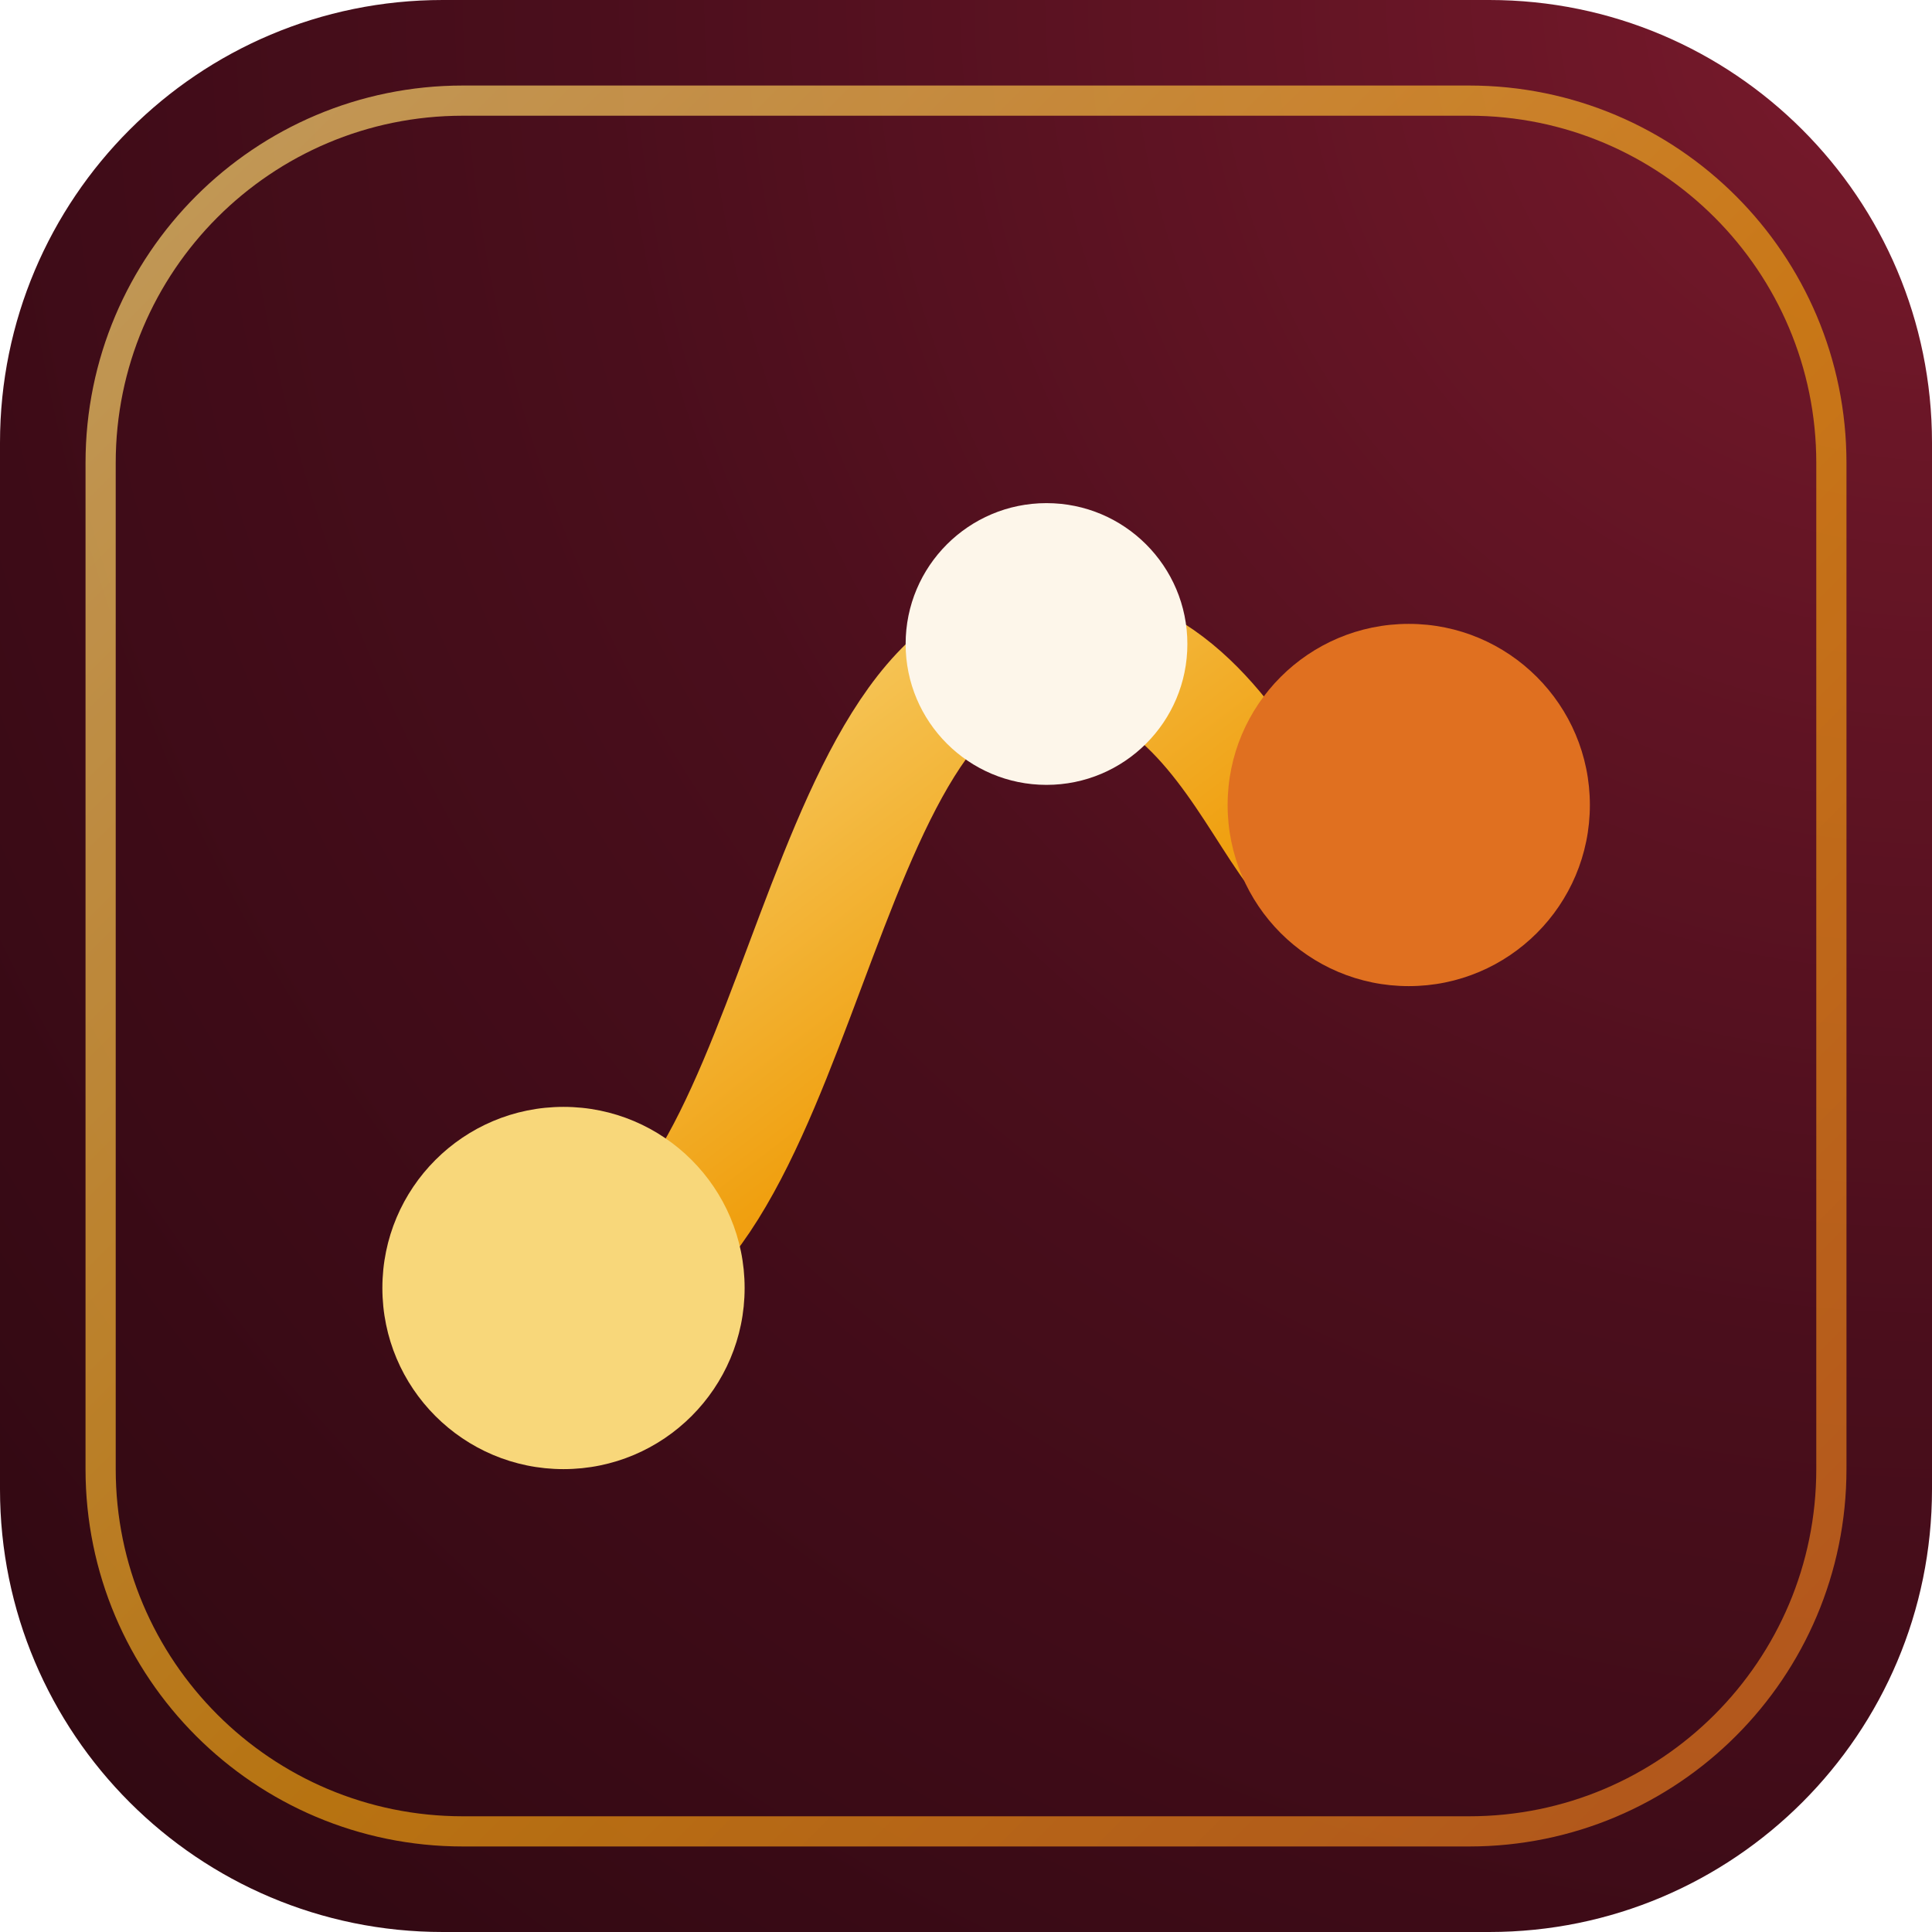
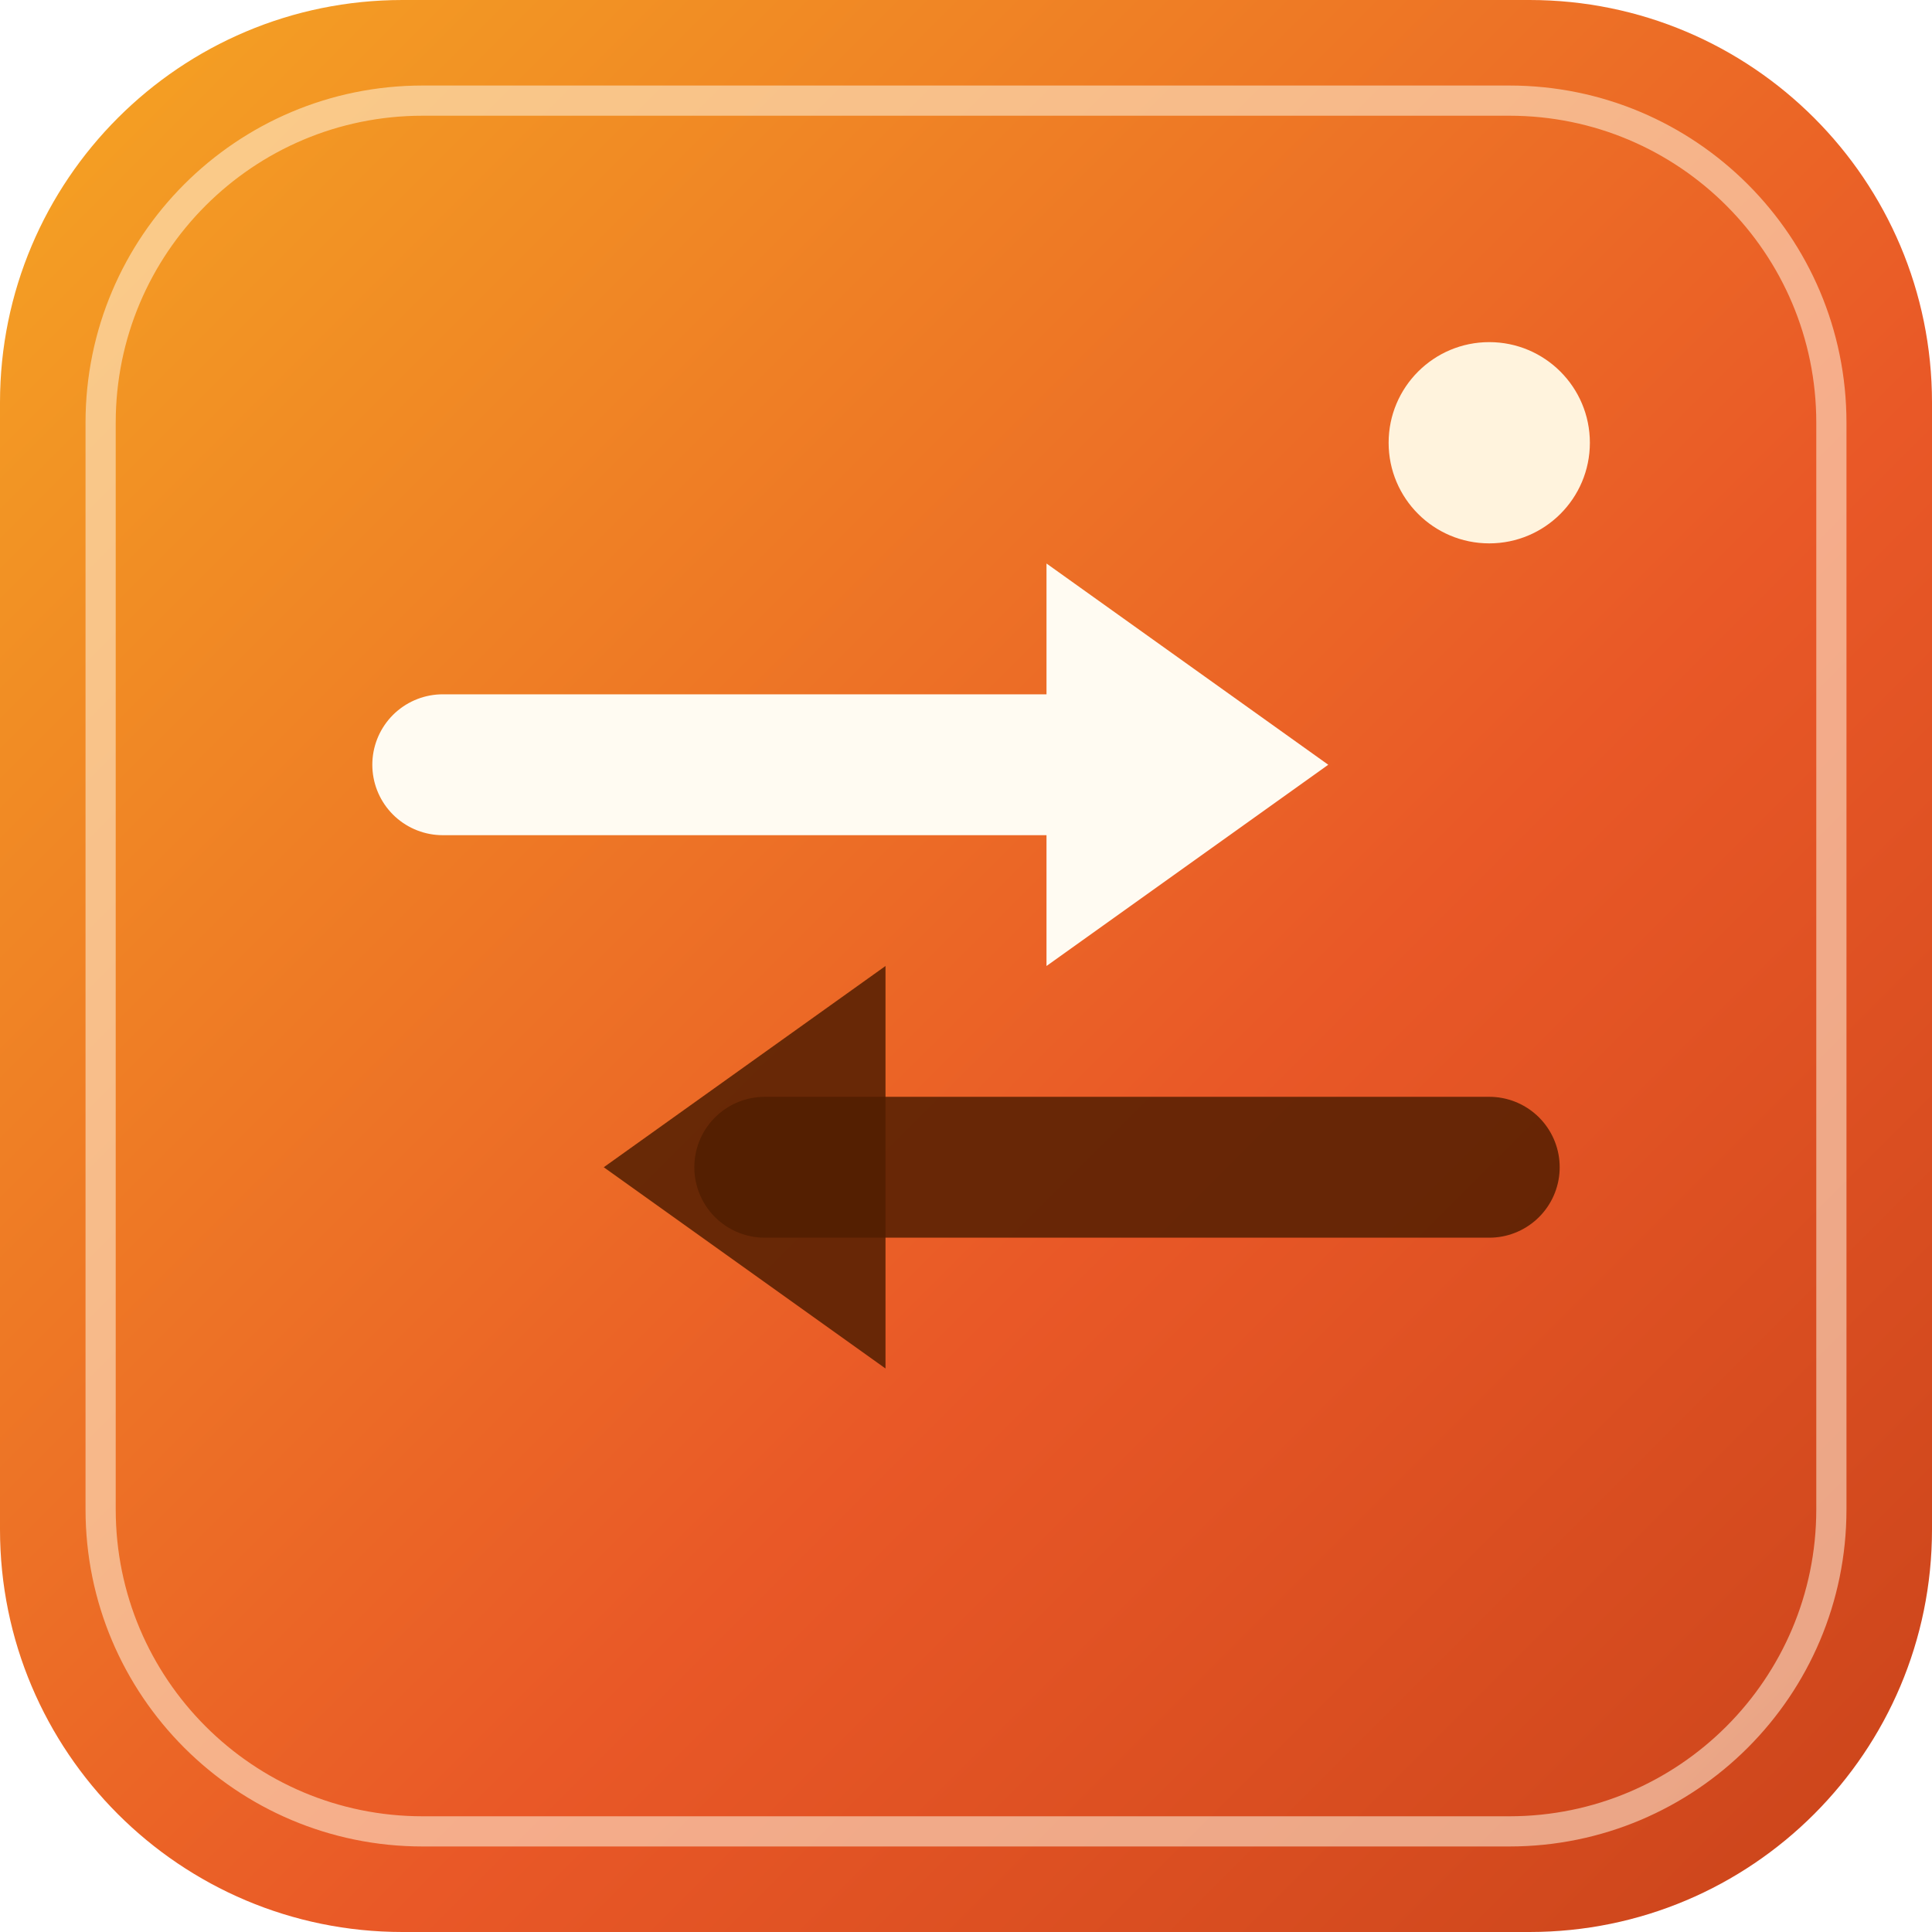
- <svg xmlns="http://www.w3.org/2000/svg" width="96" height="96" viewBox="0 0 96 96" role="img" aria-label="Synapse logo">
+ <svg xmlns="http://www.w3.org/2000/svg" width="96" height="96" viewBox="0 0 96 96" role="img" aria-label="StockFlow AI logo">
  <defs>
-     <linearGradient id="g" x1="0" y1="0" x2="1" y2="1">
-       <stop offset="0" stop-color="#f8d77a" />
-       <stop offset=".55" stop-color="#f0a010" />
-       <stop offset="1" stop-color="#e07020" />
+     <linearGradient id="t" x1="0" y1="0" x2="1" y2="1">
+       <stop offset="0" stop-color="#F5A623" />
+       <stop offset=".6" stop-color="#E95827" />
+       <stop offset="1" stop-color="#C9431A" />
    </linearGradient>
-     <radialGradient id="b" cx="1" cy="0" r="1.4">
-       <stop offset="0" stop-color="#7a1a2c" />
-       <stop offset=".5" stop-color="#4a0e1c" />
-       <stop offset="1" stop-color="#2e0811" />
-     </radialGradient>
  </defs>
-   <rect width="96" height="96" rx="22" fill="url(#b)" />
-   <rect x="5" y="5" width="86" height="86" rx="18" fill="none" stroke="url(#g)" stroke-width="1.5" opacity=".7" />
-   <path d="M28 64 C 40 64, 40 32, 52 32 S 64 52, 70 40" fill="none" stroke="url(#g)" stroke-width="6" stroke-linecap="round" />
-   <circle cx="28" cy="64" r="9" fill="#f8d77a" />
-   <circle cx="52" cy="32" r="7" fill="#fdf6ea" />
-   <circle cx="70" cy="40" r="9" fill="#e07020" />
+   <rect width="96" height="96" rx="20" fill="url(#t)" />
+   <rect x="5" y="5" width="86" height="86" rx="16" fill="none" stroke="#FFF3DD" stroke-width="1.5" opacity=".55" />
+   <path d="M22 38 H58" stroke="#FFFBF2" stroke-width="7" stroke-linecap="round" />
+   <path d="M52 28 L66 38 L52 48 Z" fill="#FFFBF2" />
+   <path d="M74 58 H38" stroke="#511D00" stroke-width="7" stroke-linecap="round" opacity=".85" />
+   <path d="M44 48 L30 58 L44 68 Z" fill="#511D00" opacity=".85" />
+   <circle cx="74" cy="22" r="5" fill="#FFF3DD" />
</svg>
